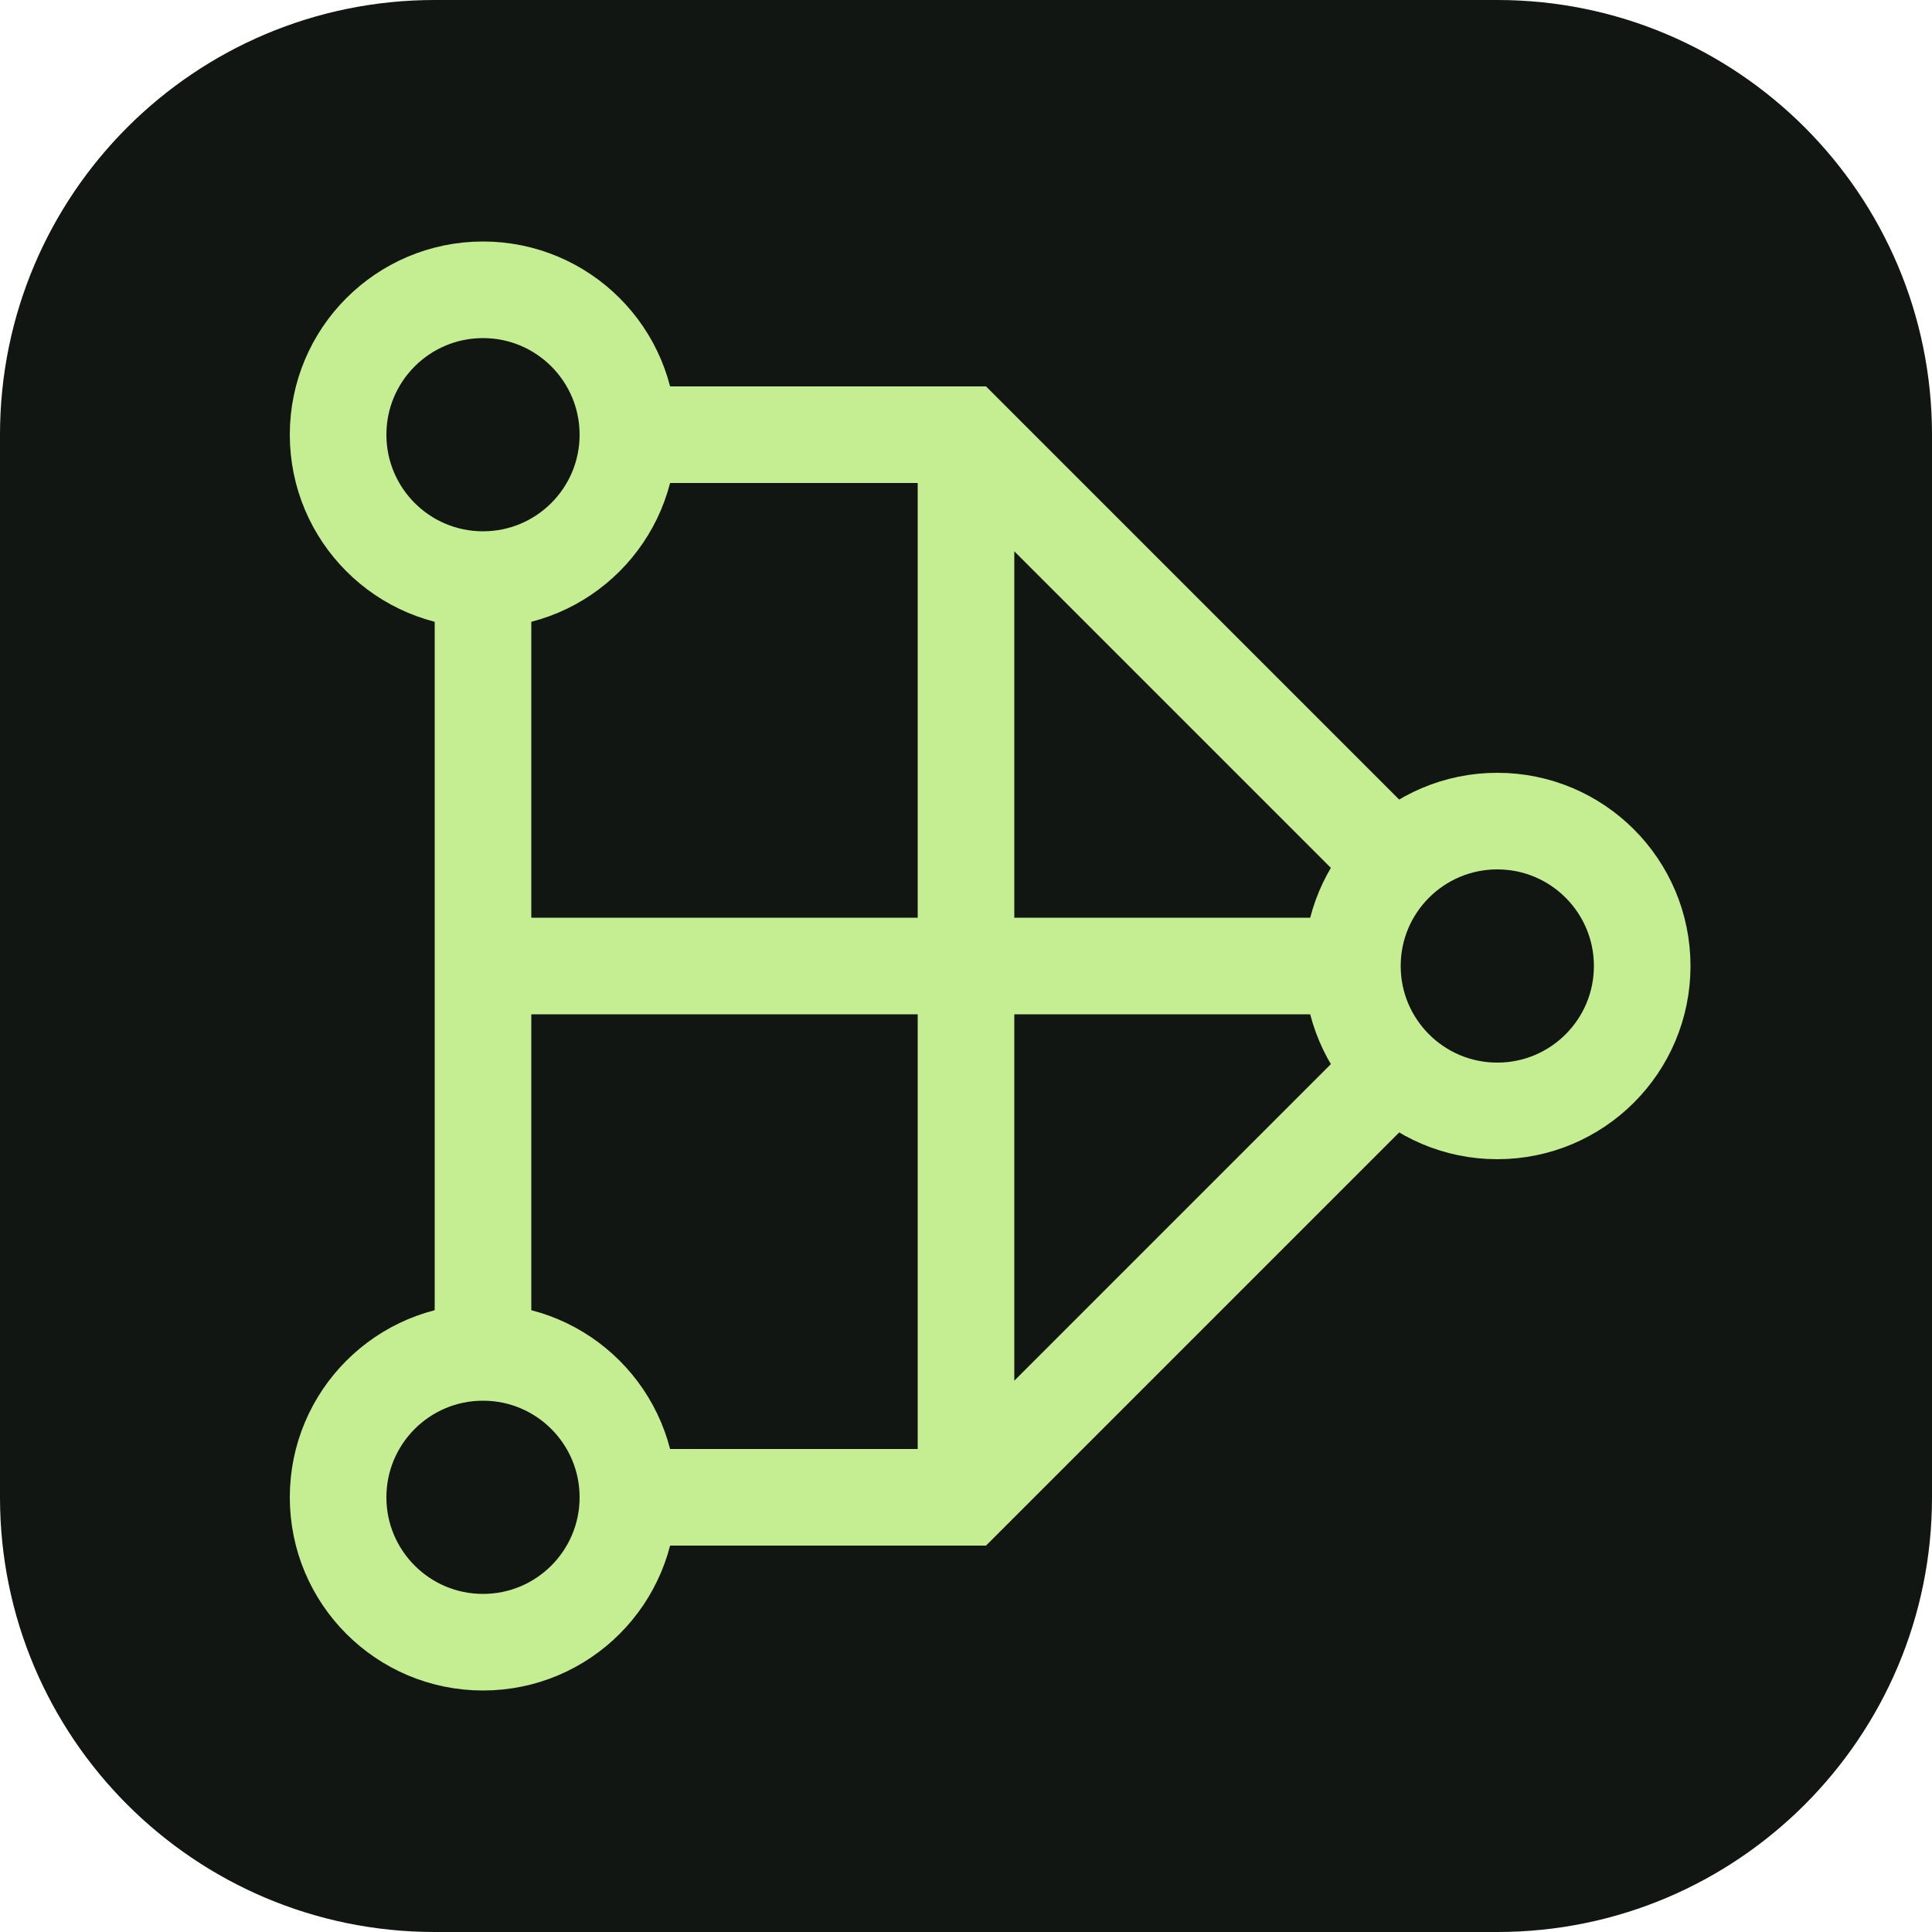
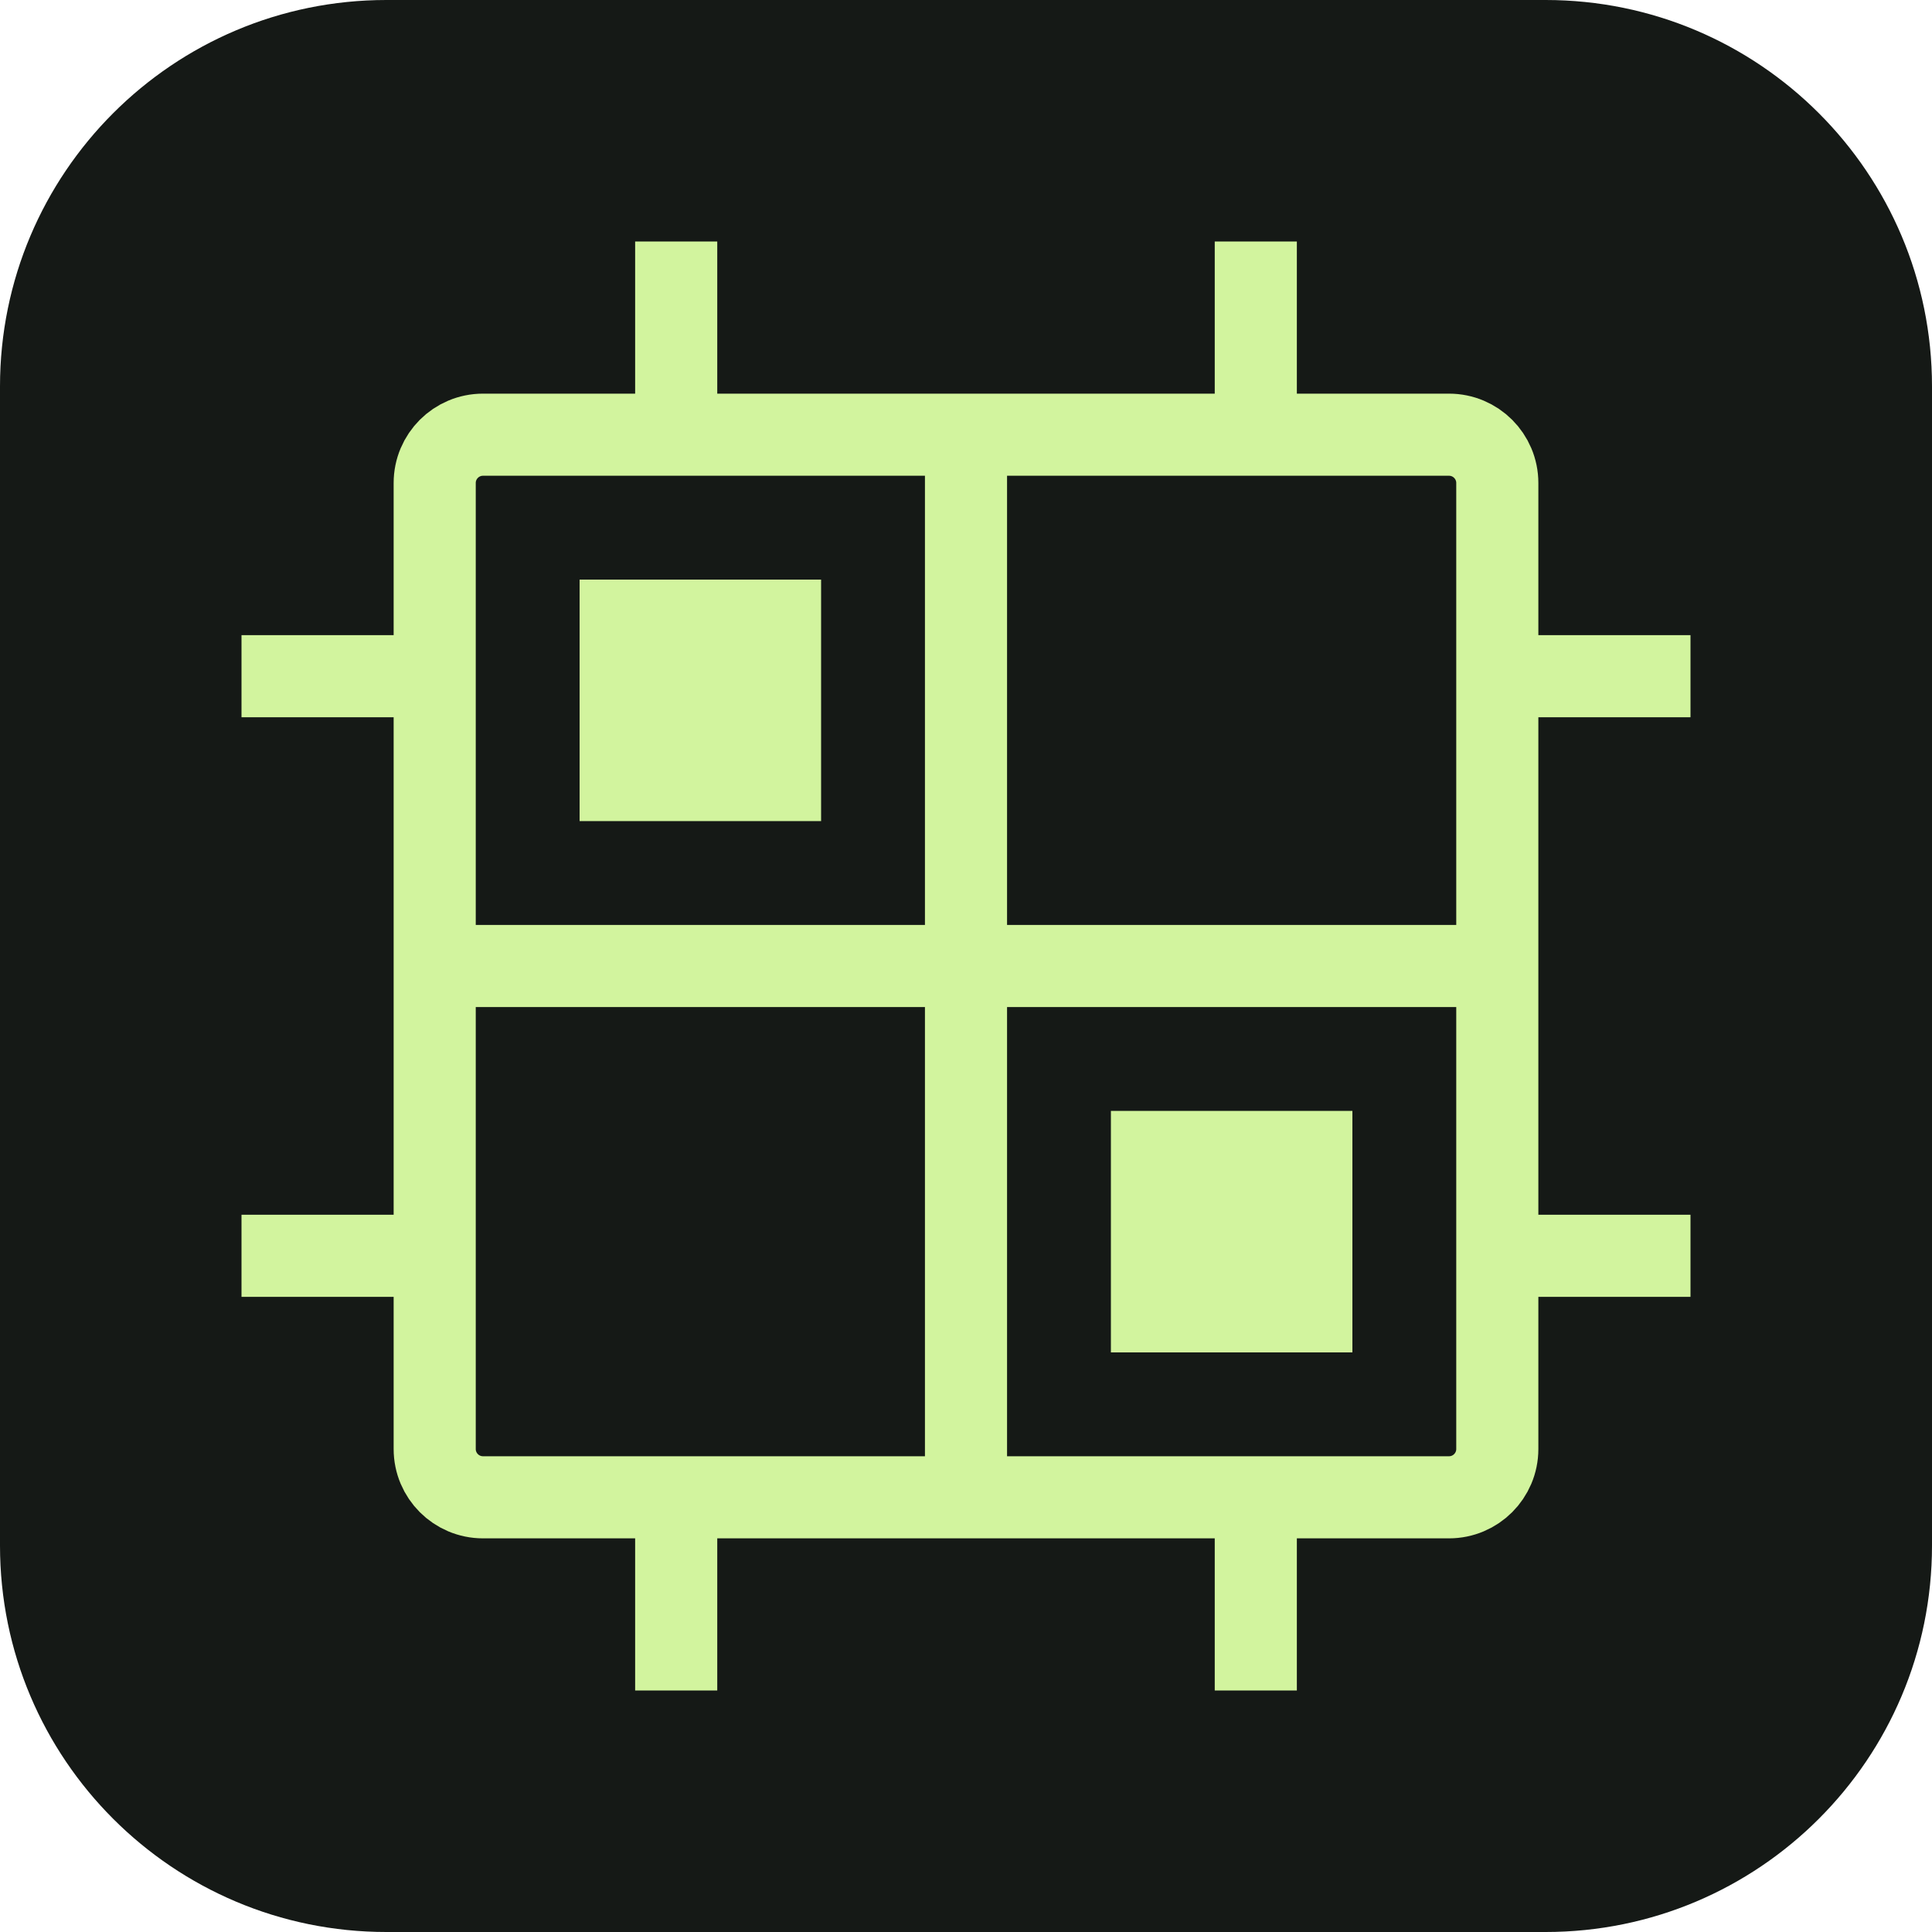
<svg xmlns="http://www.w3.org/2000/svg" viewBox="0 0 40 40">
-   <rect width="40" height="40" rx="9" fill="#111612" />
-   <g stroke="#c5ed91" stroke-width="2" fill="#111612">
-     <path d="M10 9h10l11 11-11 11H10V9Zm0 11h21M20 9v22" />
-     <circle cx="10" cy="9" r="3" />
-     <circle cx="31" cy="20" r="3" />
-     <circle cx="10" cy="31" r="3" />
+   <rect width="40" height="40" rx="8" fill="#151916" />
+   <g fill="none" stroke="#d2f49e" stroke-width="1.7">
+     <rect x="9" y="9" width="22" height="22" rx="1" />
+     <path d="M9 20h22M20 9v22M5 14h4M5 26h4M31 14h4M31 26h4M14 5v4M26 5v4M14 31v4M26 31v4" />
  </g>
+   <rect x="12" y="12" width="5" height="5" fill="#d2f49e" />
+   <rect x="23" y="23" width="5" height="5" fill="#d2f49e" />
</svg>
